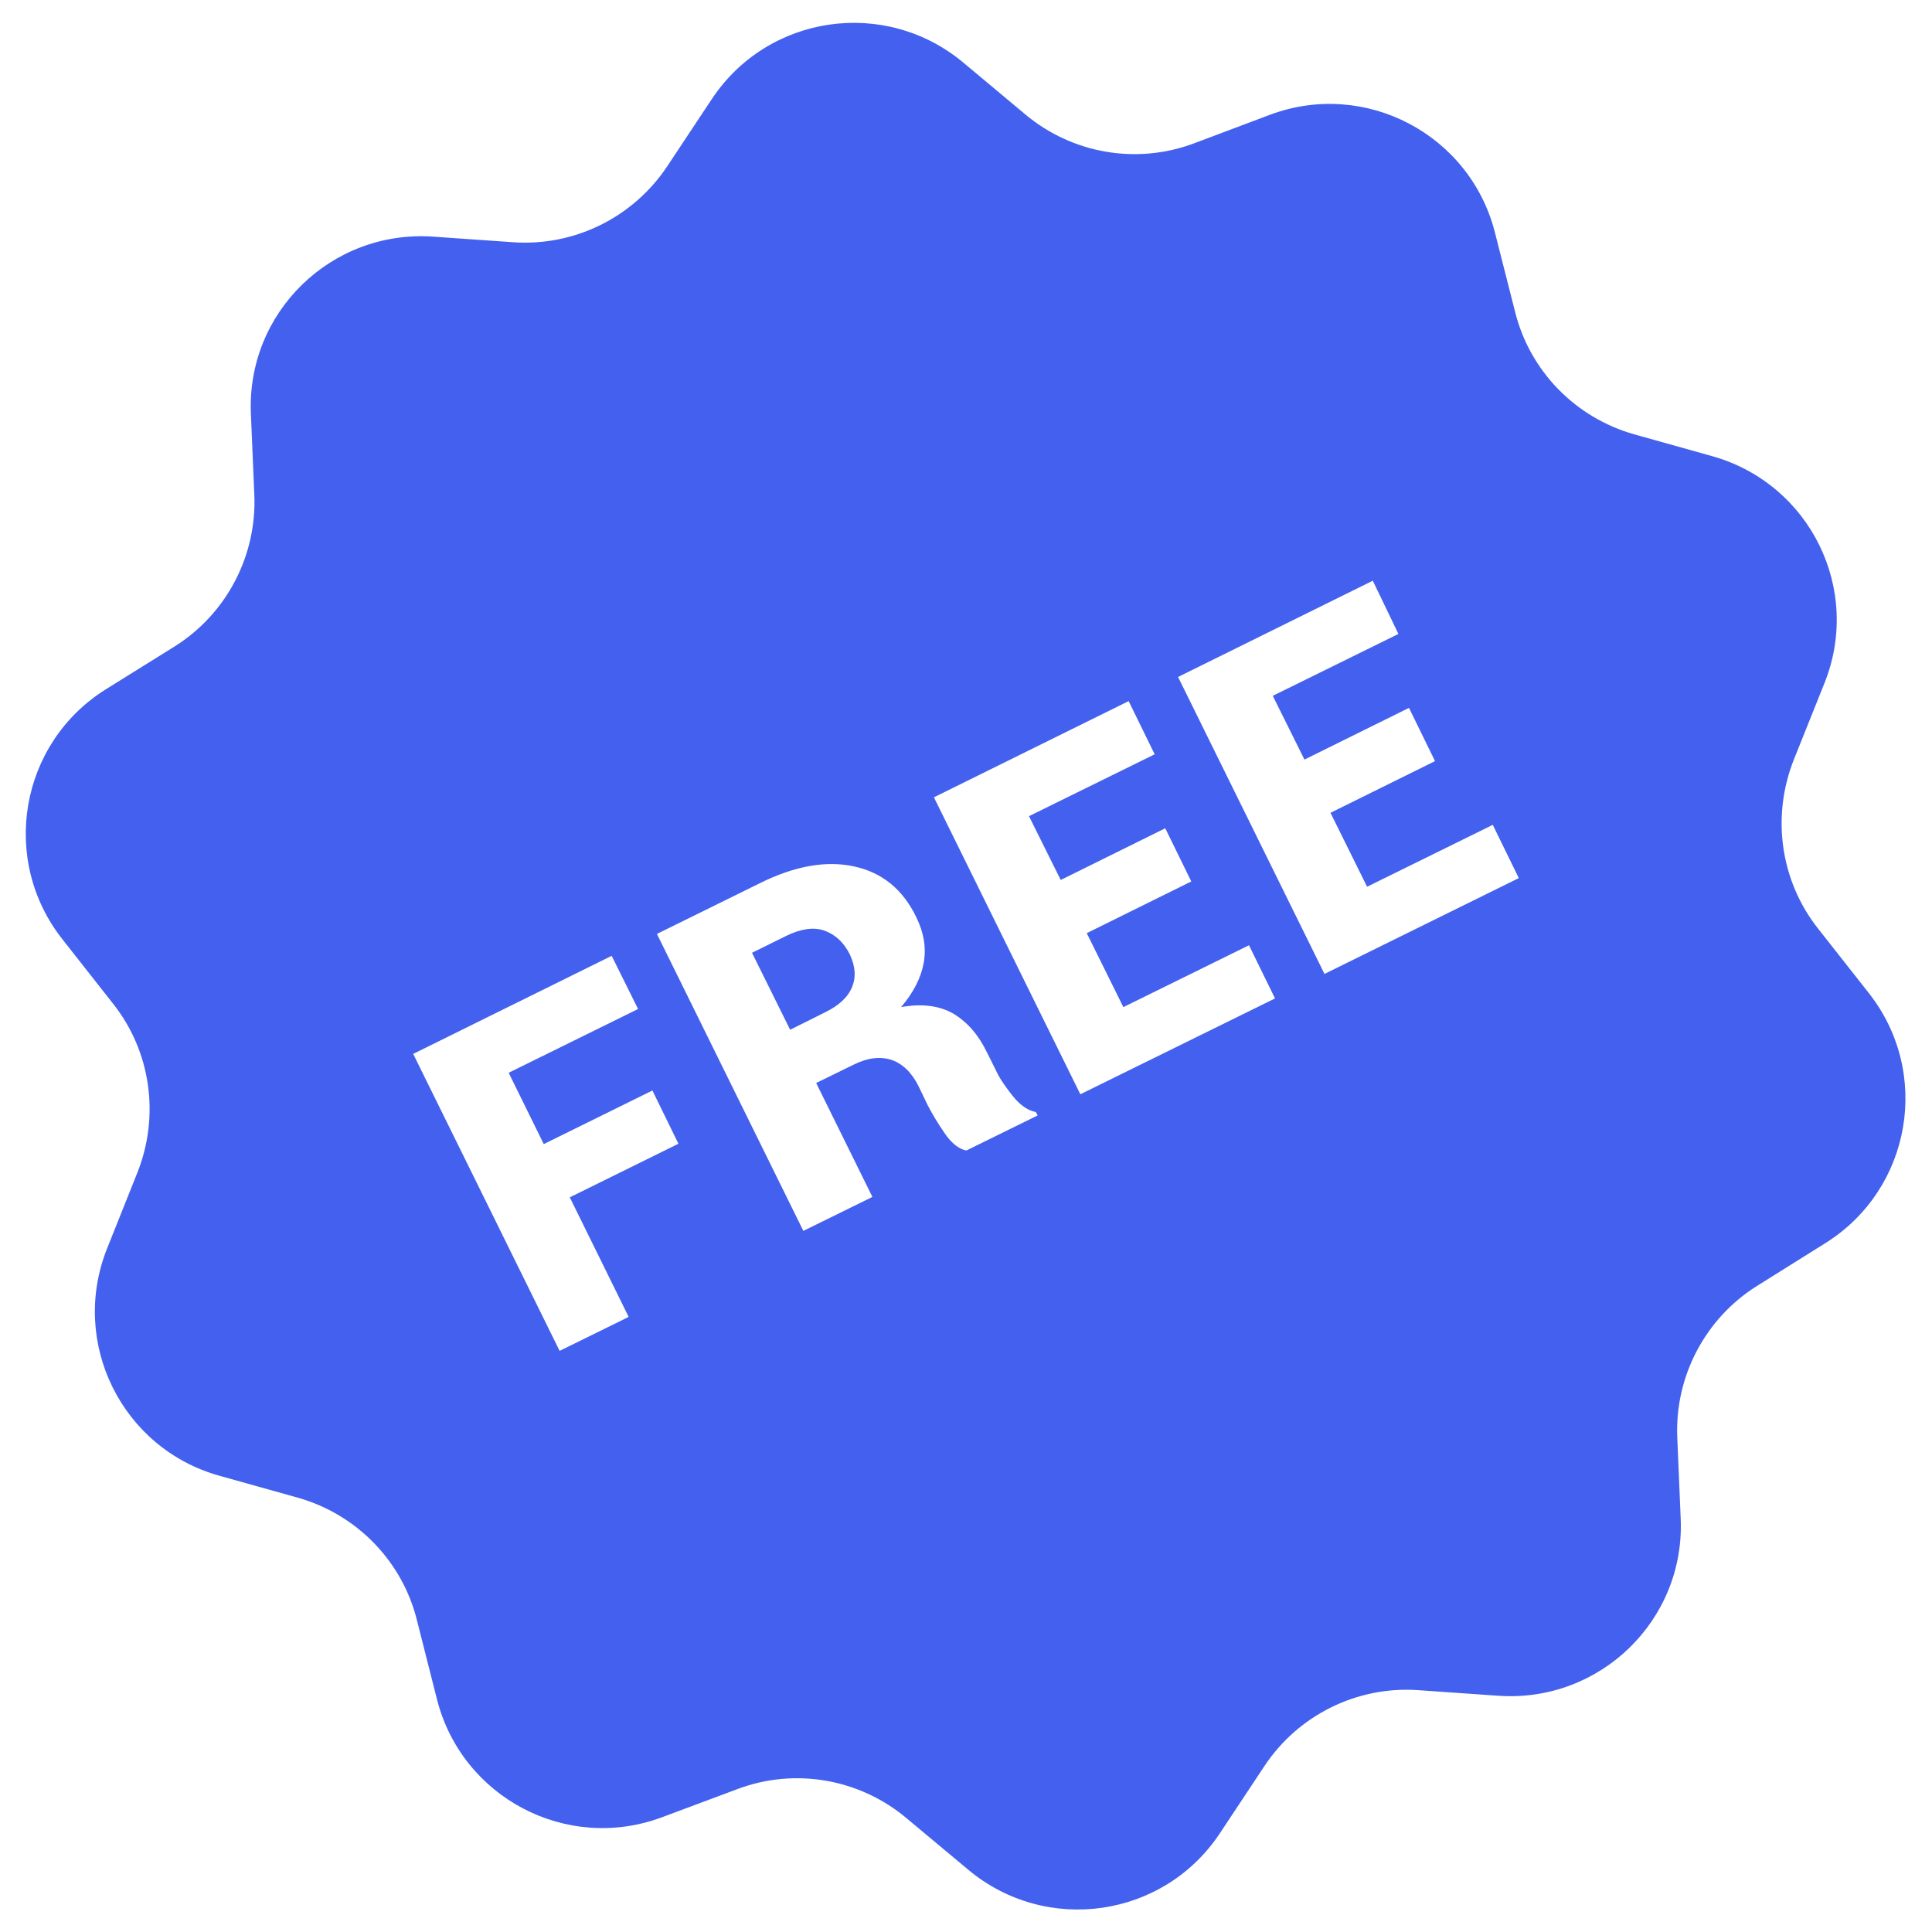
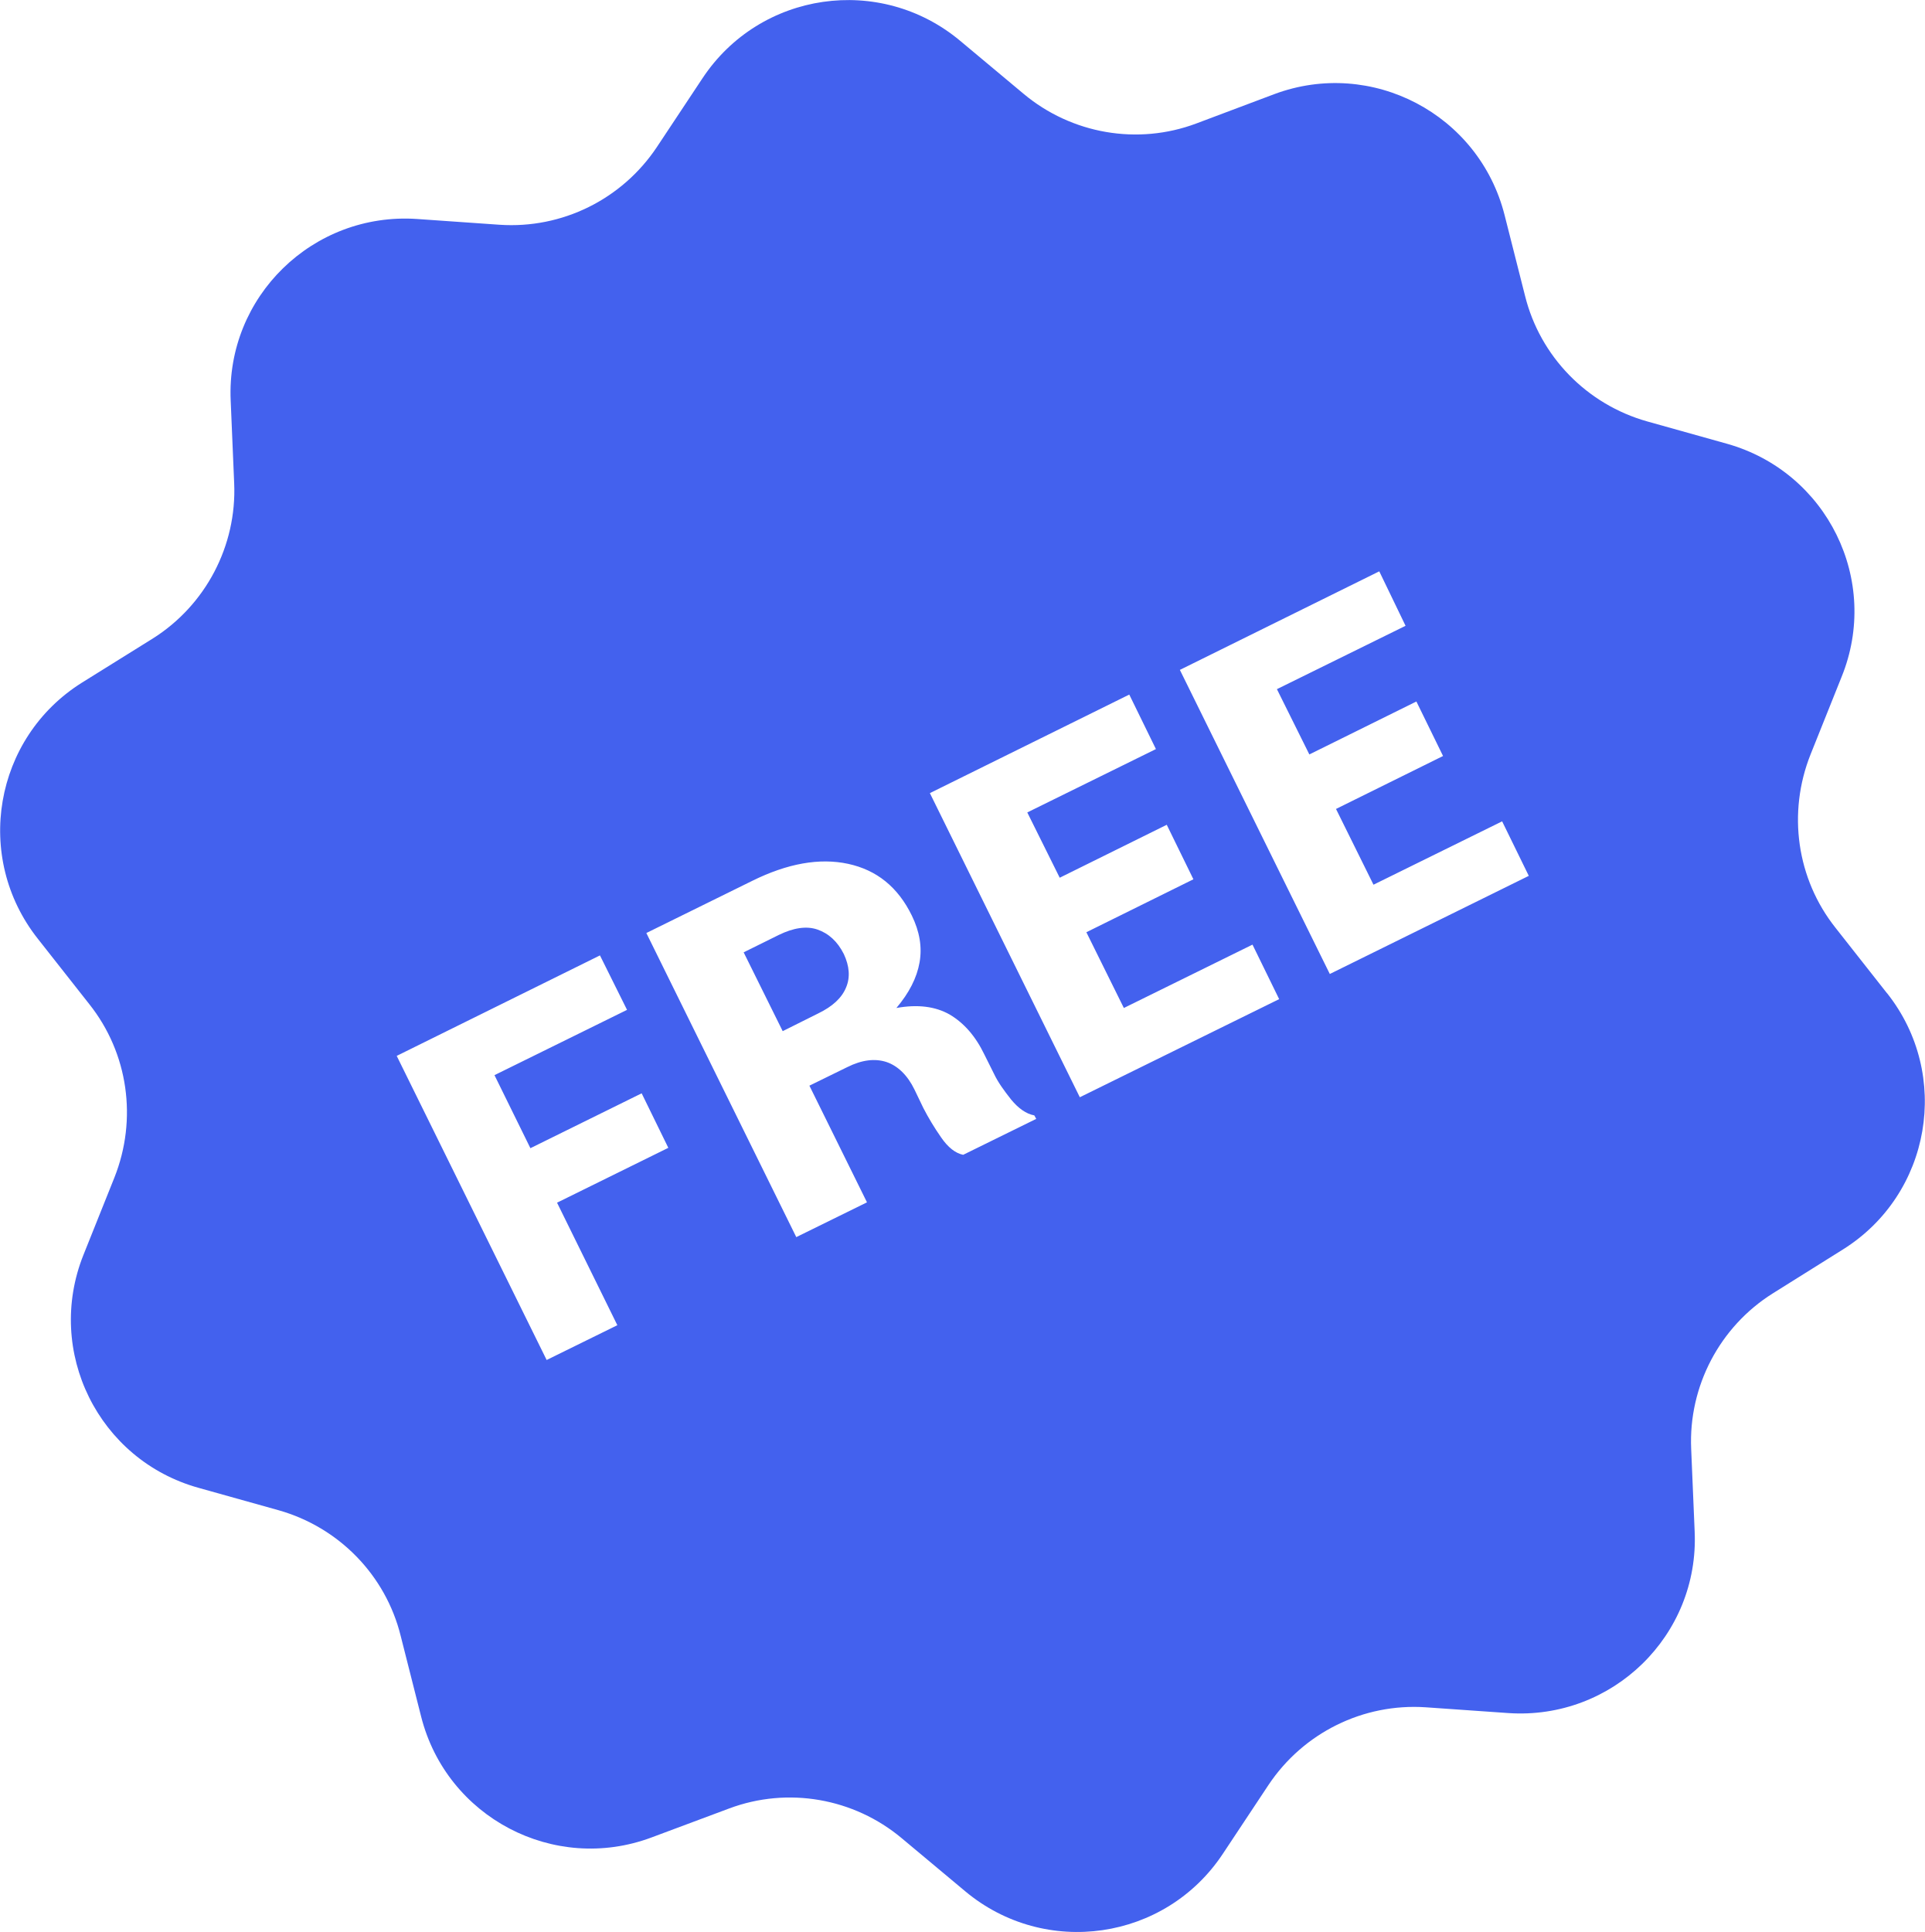
- <svg xmlns="http://www.w3.org/2000/svg" width="38" height="38" viewBox="0 0 38 38" fill="none">
-   <path d="M33.68 8.973L32.144 8.543C30.986 8.216 30.088 7.296 29.799 6.13L29.405 4.579C28.916 2.642 26.852 1.559 24.982 2.256L23.483 2.82C22.355 3.243 21.085 3.021 20.165 2.249L18.948 1.232C17.412 -0.052 15.103 0.282 13.998 1.952L13.122 3.273C12.454 4.275 11.303 4.846 10.101 4.765L8.513 4.654C6.516 4.52 4.846 6.145 4.935 8.142L5.002 9.73C5.054 10.932 4.453 12.075 3.436 12.714L2.078 13.56C0.386 14.621 -0.008 16.914 1.232 18.48L2.219 19.735C2.969 20.677 3.147 21.947 2.701 23.067L2.108 24.552C1.365 26.407 2.397 28.493 4.319 29.027L5.856 29.457C7.014 29.784 7.912 30.704 8.201 31.869L8.594 33.421C9.084 35.358 11.148 36.441 13.018 35.744L14.51 35.187C15.638 34.764 16.907 34.987 17.827 35.759L19.044 36.775C20.581 38.059 22.889 37.725 23.995 36.056L24.871 34.734C25.538 33.732 26.689 33.161 27.891 33.243L29.48 33.354C31.476 33.487 33.146 31.862 33.057 29.866L32.99 28.277C32.938 27.075 33.539 25.932 34.556 25.294L35.907 24.448C37.599 23.386 37.992 21.093 36.753 19.527L35.766 18.273C35.016 17.33 34.838 16.061 35.283 14.94L35.877 13.456C36.634 11.6 35.603 9.515 33.68 8.973ZM12.55 19.846L10.005 21.1L10.695 22.503L12.832 21.449L13.344 22.496L11.207 23.55L12.365 25.902L11.007 26.57L8.127 20.729L12.031 18.8L12.55 19.846ZM20.41 21.939L19.007 22.629C18.859 22.6 18.718 22.488 18.584 22.295C18.451 22.102 18.339 21.917 18.243 21.731L18.072 21.375C17.939 21.1 17.753 20.922 17.538 20.848C17.315 20.774 17.063 20.803 16.781 20.945L16.053 21.301L17.159 23.542L15.801 24.21L12.921 18.369L14.955 17.367C15.63 17.033 16.246 16.922 16.796 17.041C17.345 17.159 17.753 17.486 18.02 18.035C18.169 18.339 18.221 18.636 18.169 18.933C18.117 19.23 17.968 19.52 17.723 19.809C18.131 19.735 18.473 19.779 18.747 19.935C19.022 20.098 19.245 20.351 19.416 20.707L19.601 21.078C19.675 21.234 19.787 21.39 19.928 21.568C20.069 21.739 20.217 21.843 20.373 21.872L20.41 21.939ZM22.711 14.836L20.239 16.053L20.863 17.308L22.919 16.291L23.431 17.337L21.375 18.354L22.095 19.809L24.566 18.592L25.078 19.638L21.249 21.523L18.369 15.682L22.199 13.79L22.711 14.836ZM27.505 12.469L25.034 13.686L25.657 14.94L27.713 13.923L28.225 14.97L26.169 15.987L26.889 17.441L29.361 16.224L29.873 17.271L26.051 19.156L23.171 13.315L27.001 11.422L27.505 12.469Z" fill="#4361EE" />
-   <path d="M15.467 18.406L14.791 18.74L15.541 20.254L16.224 19.913C16.498 19.779 16.677 19.616 16.758 19.416C16.84 19.223 16.825 19.007 16.714 18.77C16.595 18.532 16.424 18.377 16.209 18.302C15.994 18.228 15.742 18.273 15.467 18.406Z" fill="#4361EE" />
+ <svg xmlns="http://www.w3.org/2000/svg" id="Layer_1" data-name="Layer 1" viewBox="0 0 36.971 37.109">
+   <defs>
+     <style>
+       .cls-1 {
+         fill: #4361ee;
+       }
+     </style>
+   </defs>
+   <path class="cls-1" d="M36.246,19.078l-.987-1.254c-.75-.943-.928-2.212-.482-3.333l.594-1.484c.757-1.855-.275-3.941-2.197-4.483l-1.536-.43c-1.158-.327-2.056-1.247-2.345-2.412l-.393-1.551c-.49-1.937-2.553-3.021-4.423-2.323l-1.499,.564c-1.128,.423-2.397,.2-3.318-.571l-1.217-1.017c-1.536-1.284-3.844-.95-4.95,.72l-.876,1.321c-.668,1.002-1.818,1.573-3.021,1.492l-1.588-.111c-1.996-.134-3.666,1.492-3.577,3.488l.067,1.588c.052,1.202-.549,2.345-1.566,2.984l-1.358,.846c-1.692,1.061-2.086,3.355-.846,4.921l.987,1.254c.75,.943,.928,2.212,.482,3.332l-.594,1.484c-.742,1.855,.289,3.941,2.212,4.475l1.536,.43c1.158,.327,2.056,1.247,2.345,2.412l.393,1.551c.49,1.937,2.553,3.021,4.423,2.323l1.492-.557c1.128-.423,2.397-.2,3.318,.572l1.217,1.017c1.536,1.284,3.845,.95,4.95-.72l.876-1.321c.668-1.002,1.818-1.573,3.021-1.492l1.588,.111c1.997,.134,3.667-1.492,3.577-3.488l-.067-1.588c-.052-1.202,.549-2.345,1.566-2.984l1.351-.846c1.692-1.061,2.086-3.355,.846-4.921Zm-25.546,4.023l1.158,2.353-1.358,.668-2.88-5.841,3.904-1.93,.52,1.046-2.546,1.254,.69,1.403,2.137-1.054,.512,1.047-2.138,1.054Zm7.8-.92c-.148-.03-.29-.141-.423-.334-.134-.193-.245-.378-.341-.564l-.171-.356c-.134-.275-.319-.453-.534-.527-.223-.074-.475-.044-.757,.097l-.727,.356,1.106,2.241-1.358,.668-2.88-5.841,2.034-1.002c.675-.334,1.291-.445,1.841-.327,.549,.119,.957,.445,1.225,.995,.148,.304,.2,.601,.148,.898-.052,.297-.2,.586-.445,.876,.408-.074,.75-.03,1.024,.126,.275,.163,.497,.416,.668,.772l.185,.371c.074,.156,.186,.312,.327,.49,.141,.171,.289,.275,.445,.304l.037,.067-1.403,.69Zm2.241-1.106l-2.88-5.841,3.83-1.893,.512,1.047-2.471,1.217,.623,1.254,2.056-1.017,.512,1.047-2.056,1.017,.72,1.455,2.471-1.217,.512,1.047-3.83,1.885Zm4.802-2.367l-2.88-5.841,3.83-1.893,.505,1.046-2.471,1.217,.623,1.254,2.056-1.017,.512,1.047-2.056,1.017,.72,1.455,2.471-1.217,.512,1.047-3.822,1.885Zm-9.336-.386c.111,.237,.126,.453,.044,.646-.082,.2-.26,.364-.534,.497l-.683,.341-.75-1.514,.675-.334c.275-.134,.527-.178,.742-.104,.215,.074,.386,.23,.505,.467Z" />
</svg>
